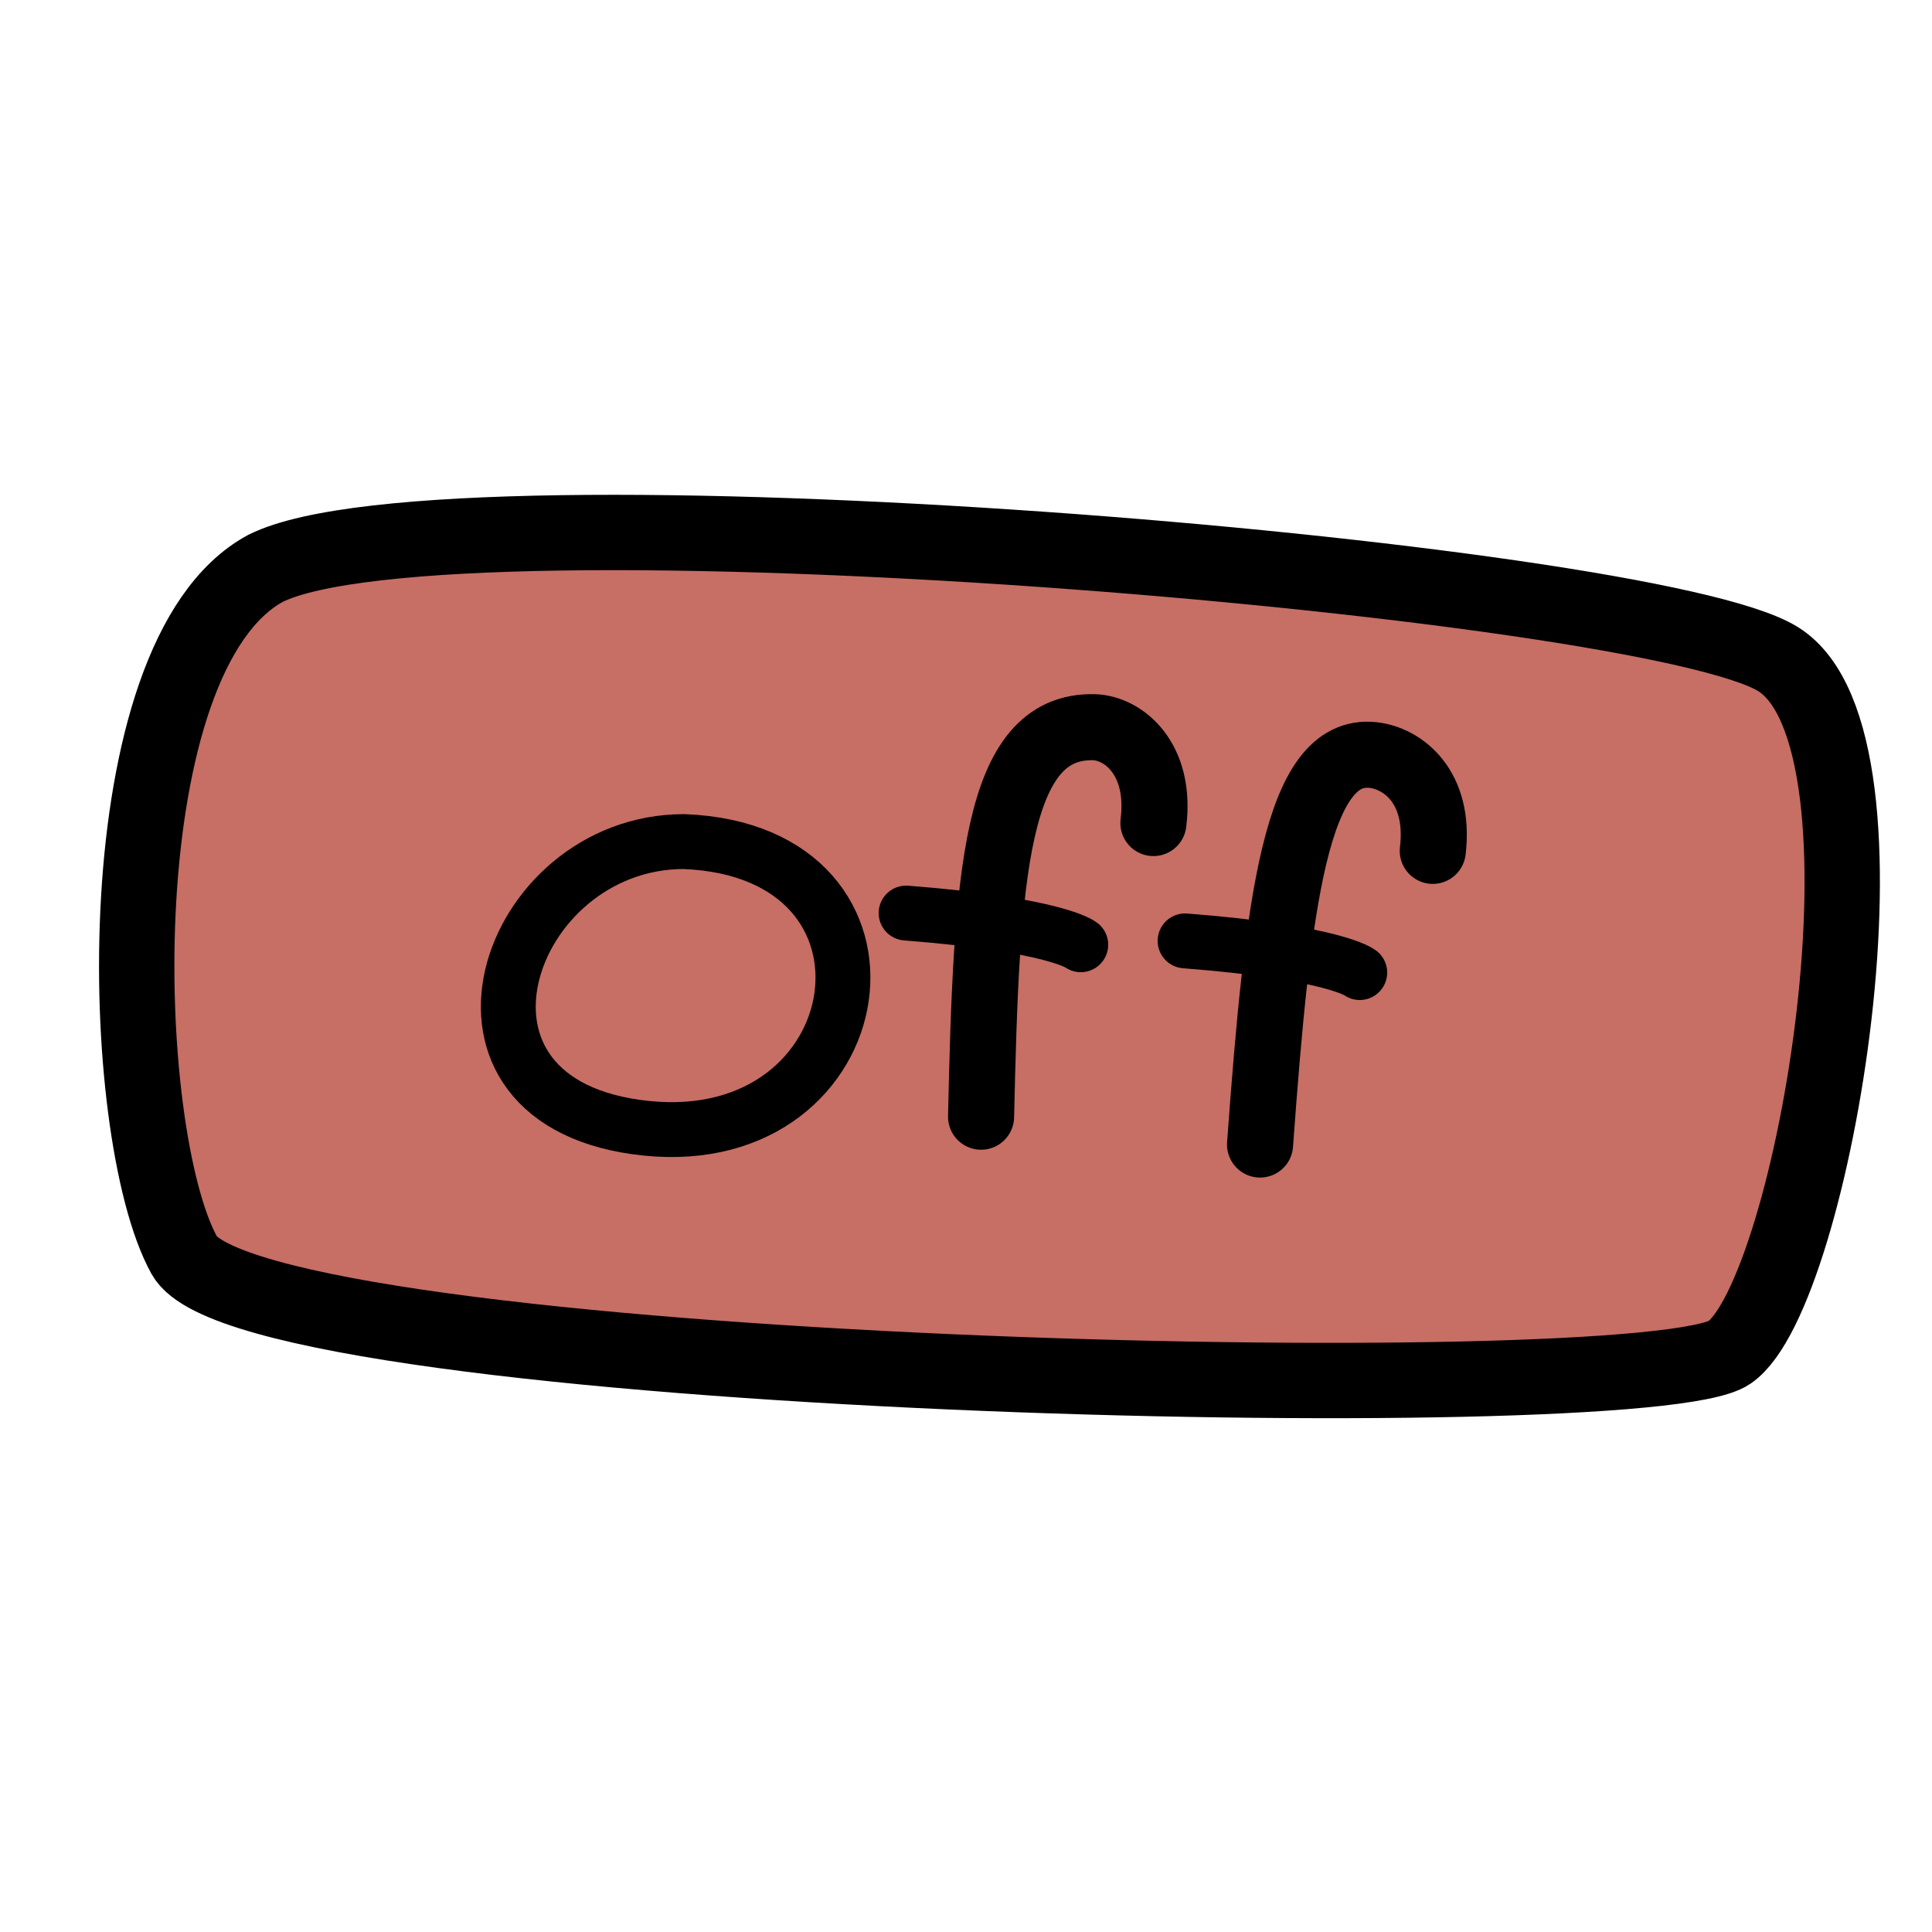
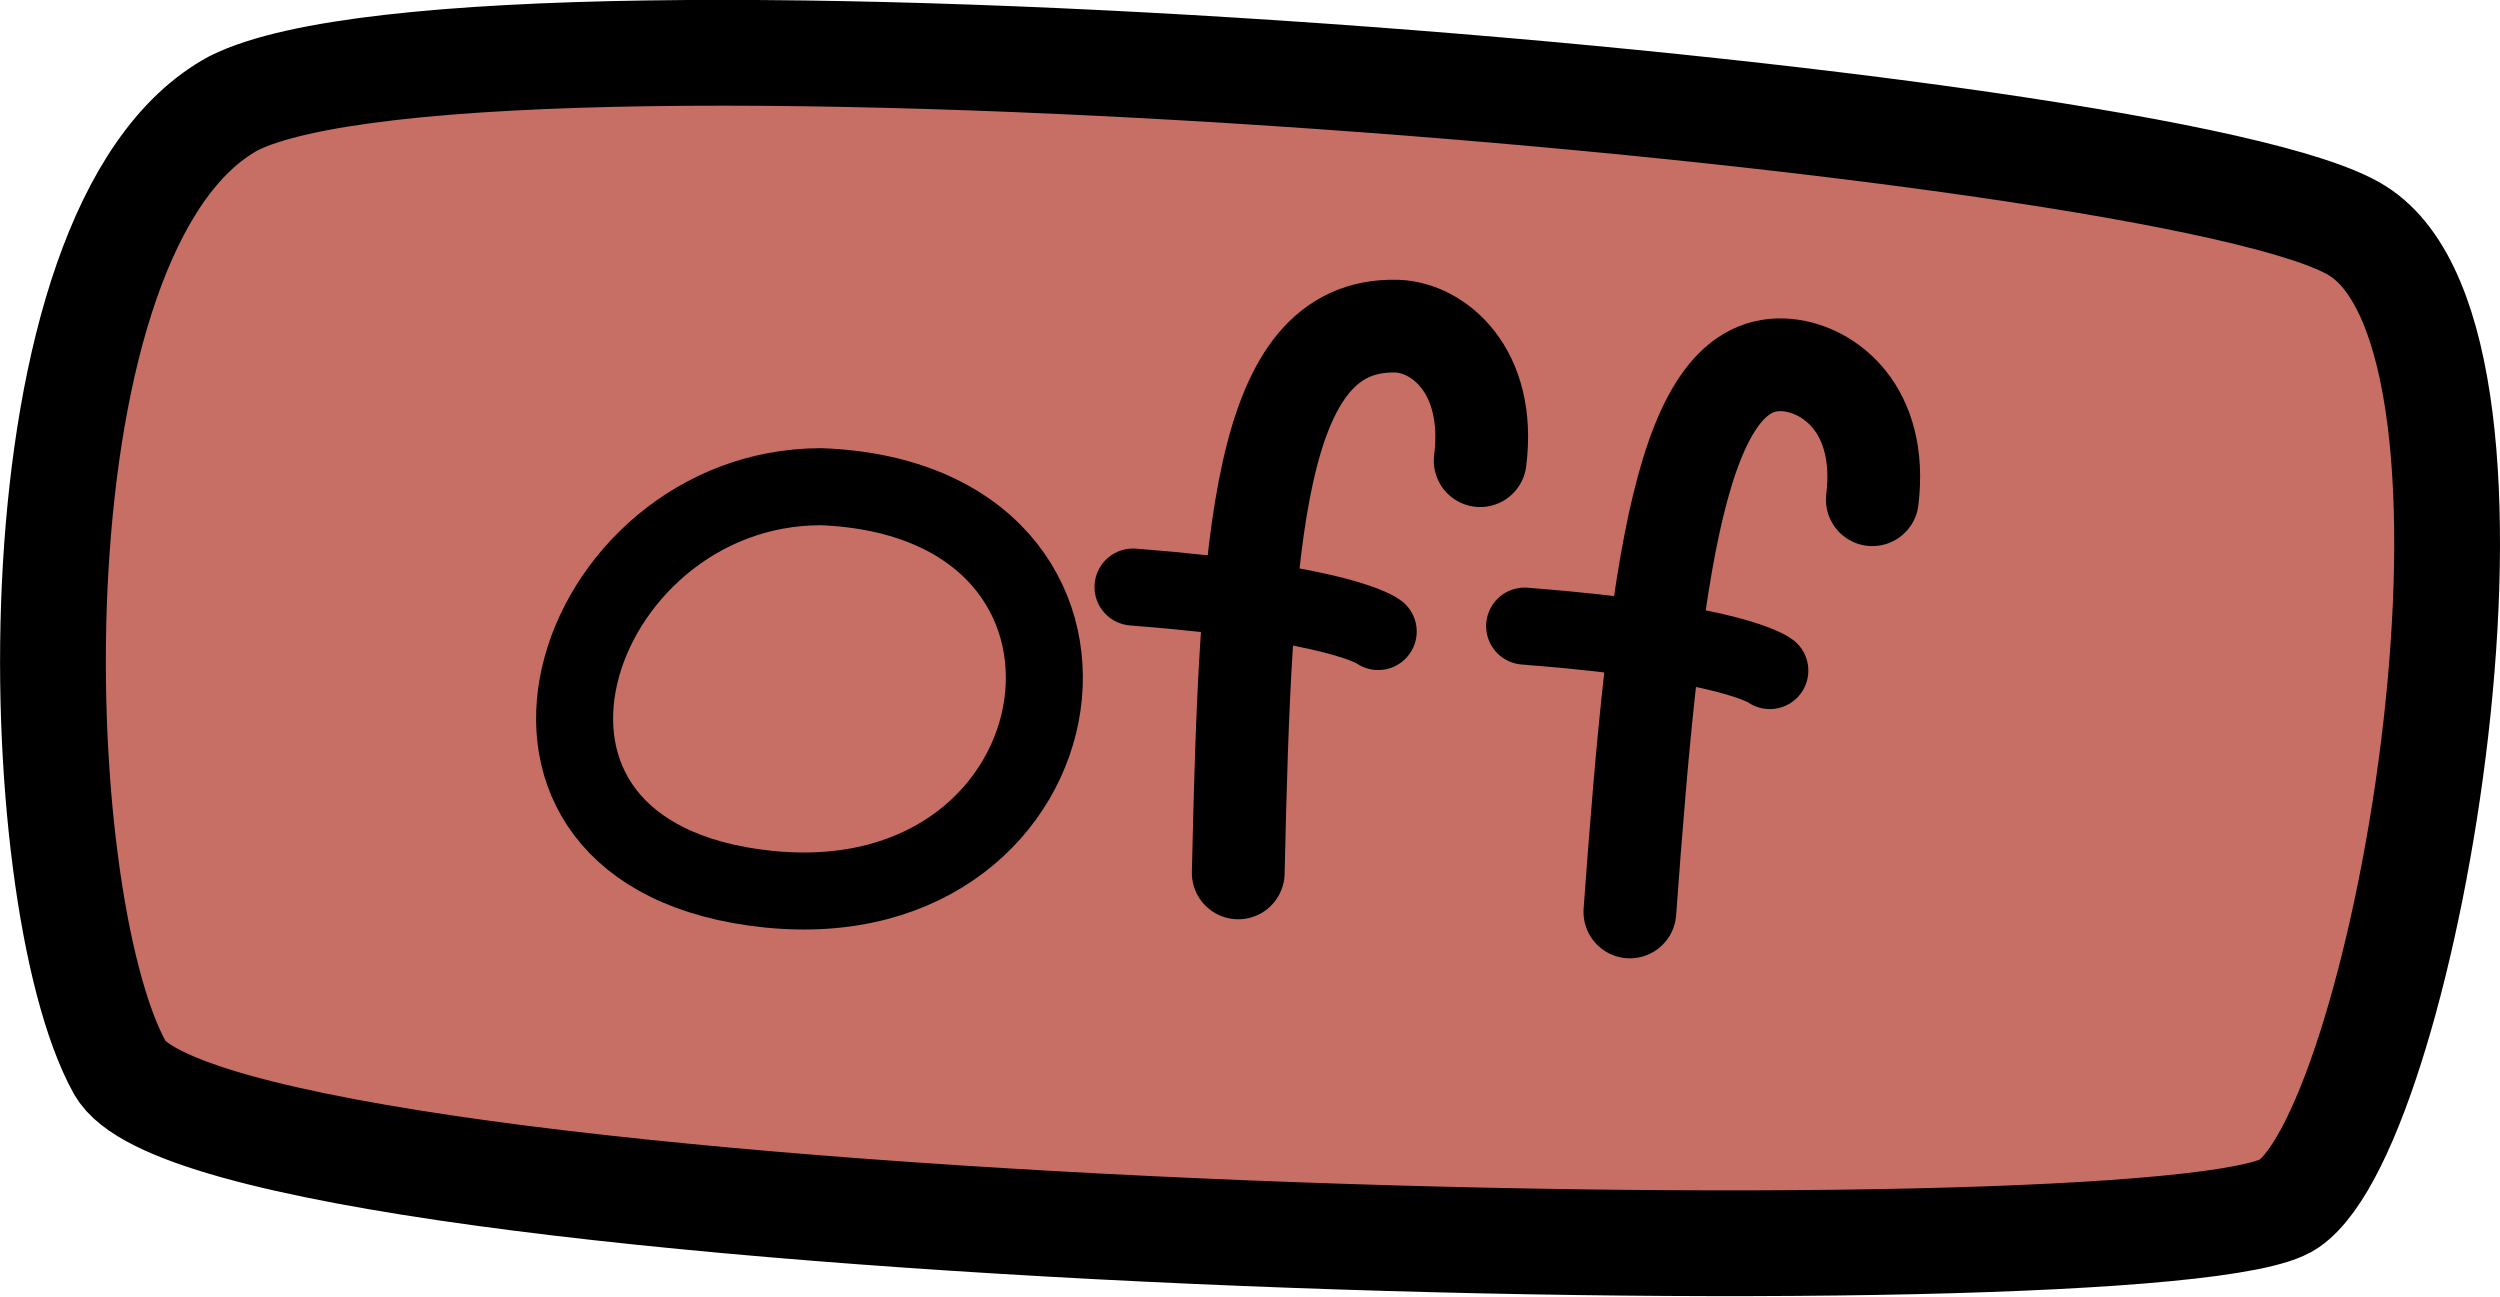
- <svg xmlns="http://www.w3.org/2000/svg" width="5in" height="5in" viewBox="0 0 5 5" version="1.1" id="svg1">
+ <svg xmlns="http://www.w3.org/2000/svg" width="4.609in" height="2.39in" viewBox="0 0 4.609 2.39" version="1.1" id="svg1">
  <defs id="defs1" />
-   <g id="layer1">
-     <path style="fill:#c76e65;stroke:none;stroke-width:0.195;stroke-linecap:round;stroke-linejoin:round;stroke-dasharray:none;stroke-dashoffset:696.375;paint-order:stroke fill markers;fill-opacity:1" d="M 0.687,1.471 C 0.268,1.698 0.301,2.93 0.477,3.249 0.653,3.567 4.259,3.651 4.476,3.5 4.694,3.349 4.938,1.916 4.602,1.706 4.267,1.496 1.156,1.236 0.687,1.471 Z" id="path1-8" />
+   <g id="layer1" transform="translate(-0.2561663,-1.280732)">
+     <path style="fill:#c76e65;fill-opacity:1;stroke:none;stroke-width:0.195;stroke-linecap:round;stroke-linejoin:round;stroke-dasharray:none;stroke-dashoffset:696.375;paint-order:stroke fill markers" d="M 0.687,1.471 C 0.268,1.698 0.301,2.93 0.477,3.249 0.653,3.567 4.259,3.651 4.476,3.5 4.694,3.349 4.938,1.916 4.602,1.706 4.267,1.496 1.156,1.236 0.687,1.471 Z" id="path1-8" />
    <path style="fill:none;stroke:#000000;stroke-width:0.195;stroke-linecap:round;stroke-linejoin:round;stroke-dasharray:none;stroke-dashoffset:696.375;paint-order:stroke fill markers" d="M 0.687,1.471 C 0.268,1.698 0.301,2.93 0.477,3.249 0.653,3.567 4.259,3.651 4.476,3.5 4.694,3.349 4.938,1.916 4.602,1.706 4.267,1.496 1.156,1.236 0.687,1.471 Z" id="path1" />
    <path style="fill:none;stroke:#000000;stroke-width:0.142;stroke-linecap:round;stroke-linejoin:round;stroke-dasharray:none;stroke-dashoffset:696.375;paint-order:stroke fill markers" d="m 1.77,2.178 c -0.462,0 -0.693,0.681 -0.097,0.742 0.596,0.061 0.718,-0.718 0.097,-0.742 z" id="path2" />
    <path style="fill:none;stroke:#000000;stroke-width:0.171;stroke-linecap:round;stroke-linejoin:round;stroke-dasharray:none;stroke-dashoffset:696.375;paint-order:stroke fill markers" d="M 2.539,2.89 C 2.553,2.267 2.574,1.876 2.831,1.882 2.907,1.884 3.006,1.963 2.985,2.13" id="path3" />
    <path style="fill:none;fill-opacity:1;stroke:#000000;stroke-width:0.142;stroke-linecap:round;stroke-linejoin:round;stroke-dasharray:none;stroke-dashoffset:696.375;stroke-opacity:1;paint-order:stroke fill markers" d="m 2.345,2.363 c 0.387,0.03 0.452,0.082 0.452,0.082" id="path4" />
    <path style="fill:none;stroke:#000000;stroke-width:0.171;stroke-linecap:round;stroke-linejoin:round;stroke-dasharray:none;stroke-dashoffset:696.375;paint-order:stroke fill markers" d="m 3.261,2.962 c 0.046,-0.632 0.094,-1.029 0.292,-1.008 0.076,0.008 0.175,0.081 0.155,0.248" id="path3-1" />
    <path style="fill:none;fill-opacity:1;stroke:#000000;stroke-width:0.142;stroke-linecap:round;stroke-linejoin:round;stroke-dasharray:none;stroke-dashoffset:696.375;stroke-opacity:1;paint-order:stroke fill markers" d="m 3.067,2.435 c 0.387,0.03 0.452,0.082 0.452,0.082" id="path4-7" />
  </g>
</svg>
